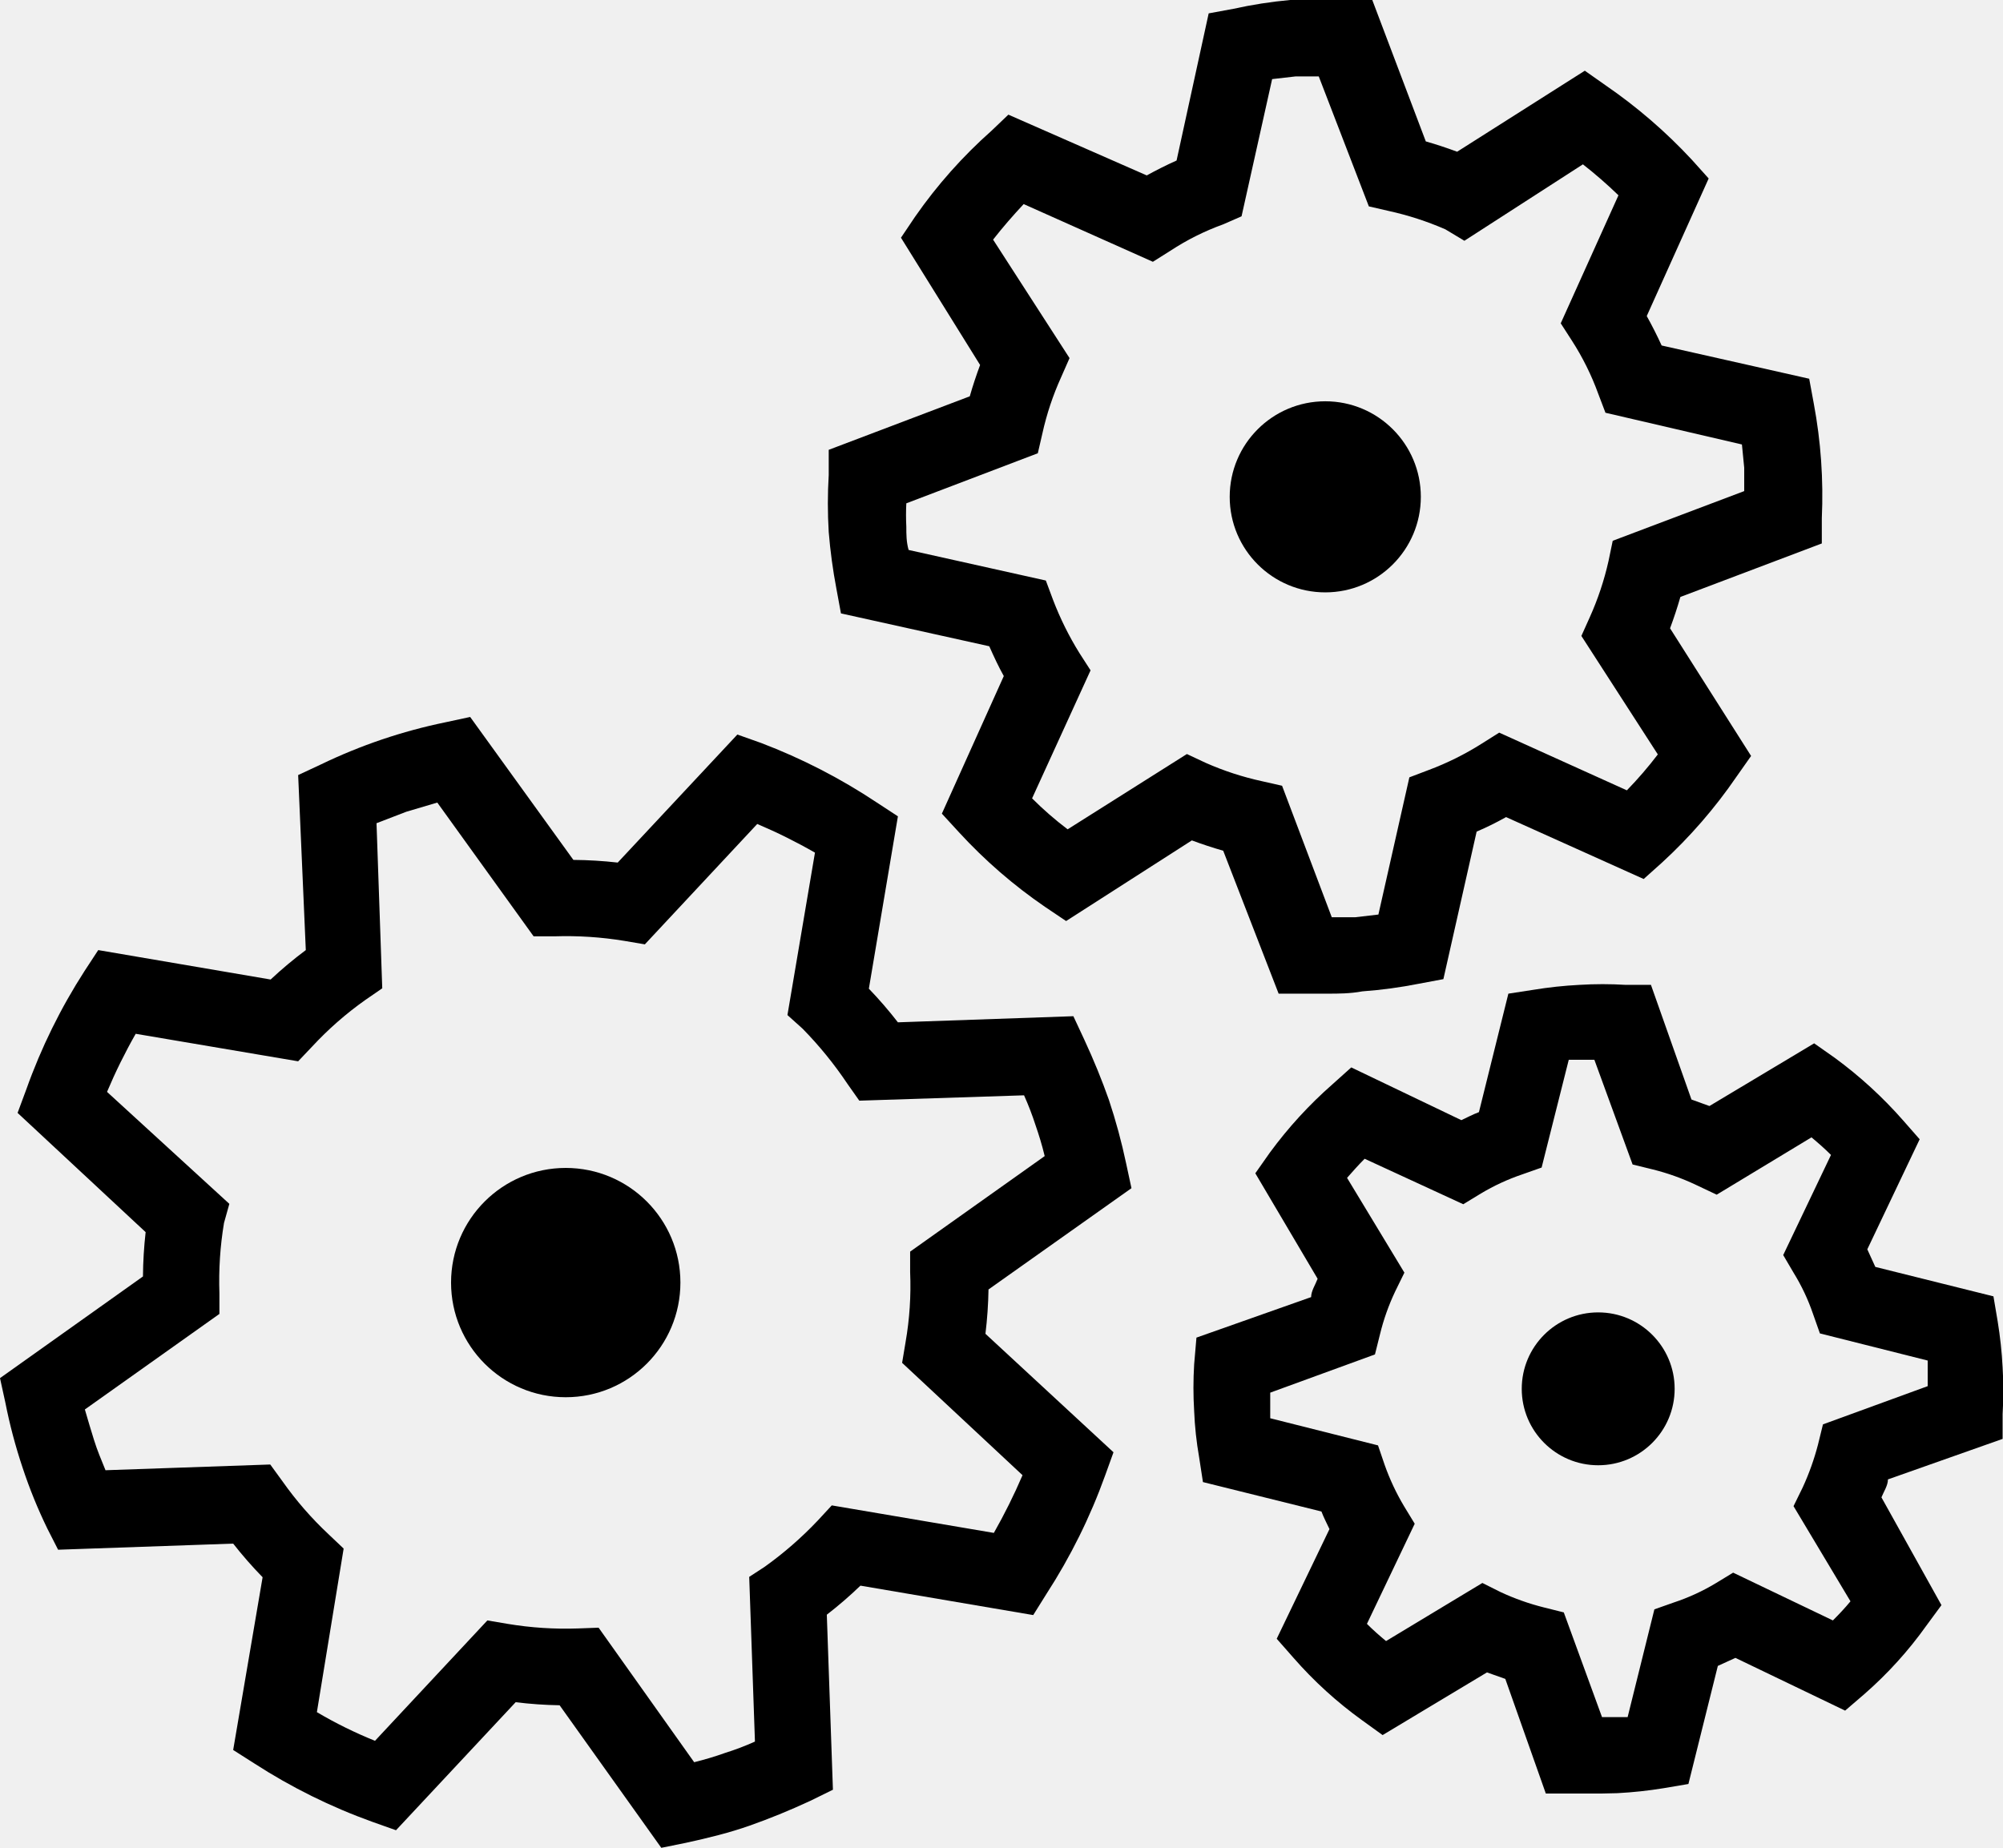
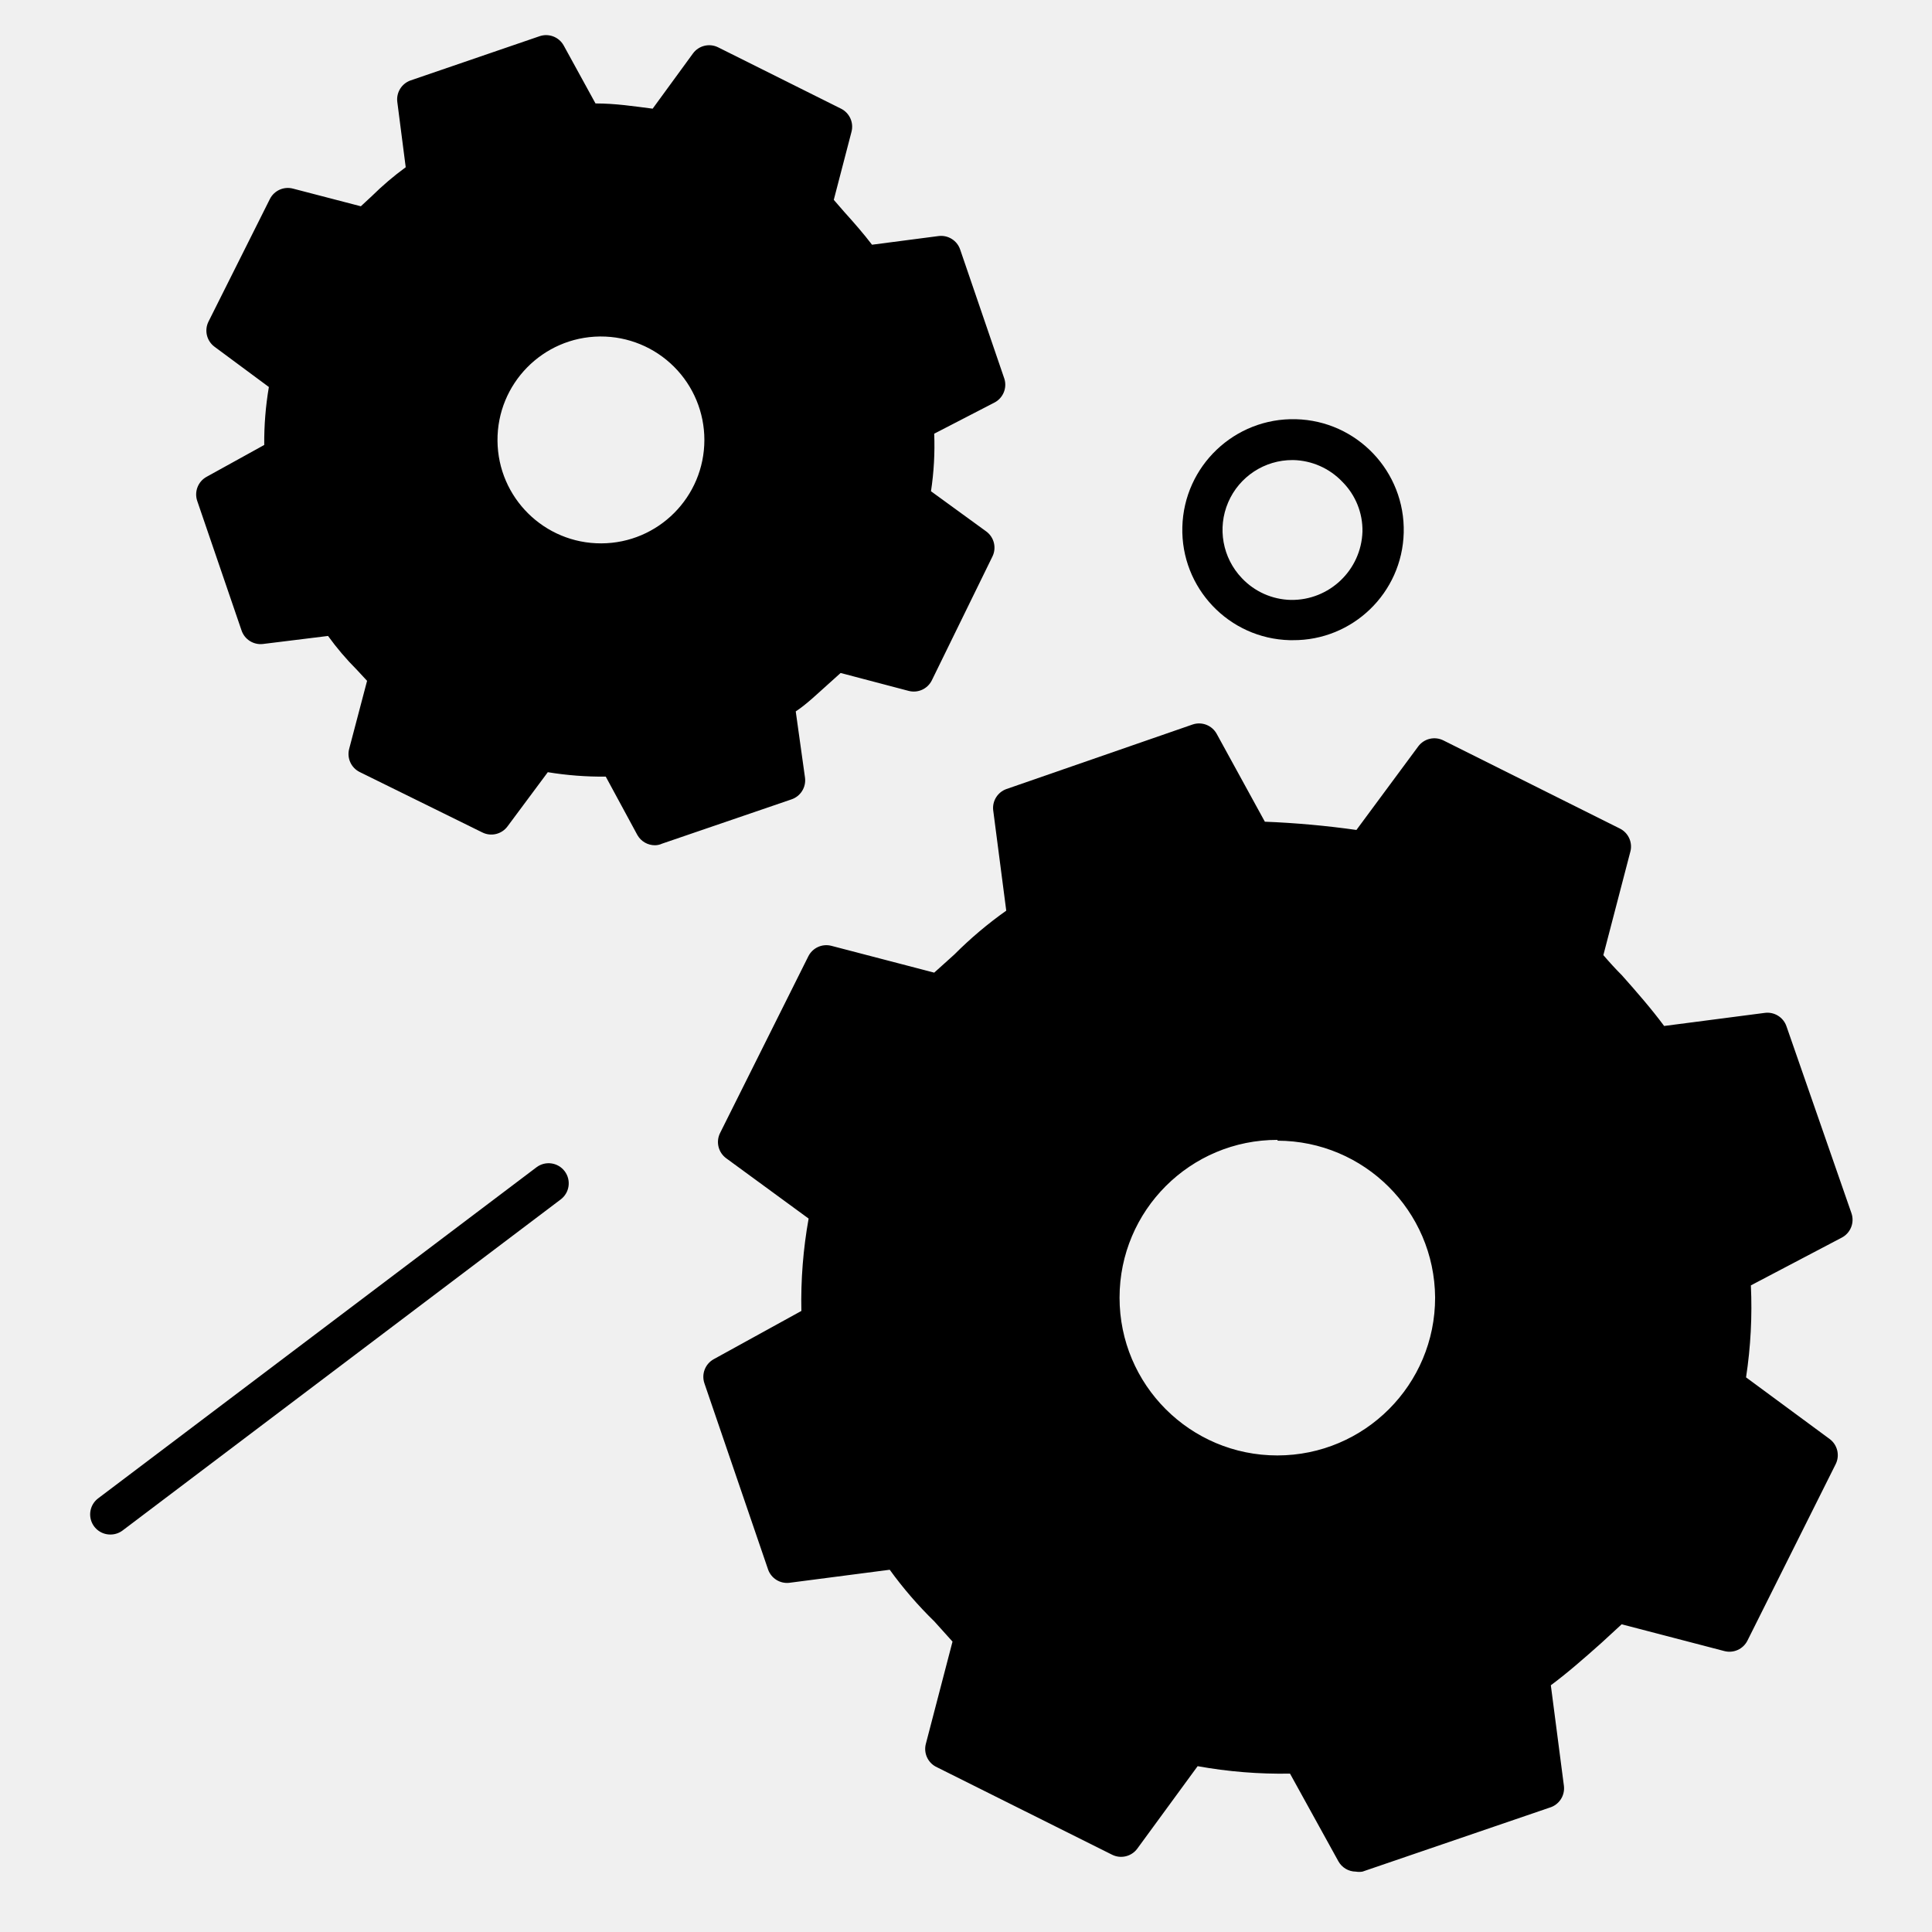
- <svg xmlns="http://www.w3.org/2000/svg" viewBox="0 0 52.4 48.35">
-   <path d="M17.3,48.35l-2.66-3.73a10.92,10.92,0,0,1-1.15-.08l-3.13,3.35-.62-.22a15.07,15.07,0,0,1-3.09-1.53l-.55-.35.77-4.52a10.77,10.77,0,0,1-.77-.88l-4.58.16L1.24,40a12.81,12.81,0,0,1-.65-1.6A13.73,13.73,0,0,1,.14,36.7L0,36.06,3.74,33.4a11.11,11.11,0,0,1,.07-1.16L.46,29.12l.23-.62a15,15,0,0,1,1.52-3.09l.36-.55,4.51.77A10.77,10.77,0,0,1,8,24.86L7.8,20.28,8.4,20a13.94,13.94,0,0,1,3.25-1.1l.65-.14L15,22.5a11.11,11.11,0,0,1,1.16.07l3.13-3.35.62.22A15.25,15.25,0,0,1,22.94,21l.55.36-.76,4.51a10.66,10.66,0,0,1,.76.88l4.59-.16.28.6c.26.56.47,1.08.65,1.59a15.21,15.21,0,0,1,.45,1.66l.14.65-3.74,2.65a11.11,11.11,0,0,1-.08,1.16L29.13,38l-.22.61a15.07,15.07,0,0,1-1.53,3.09l-.35.56-4.52-.77a10.66,10.66,0,0,1-.88.76l.16,4.58-.59.29c-.56.26-1.08.47-1.59.65s-1.07.32-1.67.45Zm-1.64-5.76,2.5,3.52c.28-.07.55-.15.8-.24a7,7,0,0,0,.79-.3l-.15-4.31L20,41a9.58,9.58,0,0,0,1.39-1.21l.37-.4,4.24.72a15.14,15.14,0,0,0,.75-1.51l-3.15-2.94.09-.54a8.54,8.54,0,0,0,.12-1.83l0-.54,3.52-2.5c-.07-.29-.15-.55-.24-.81a7.72,7.72,0,0,0-.3-.78l-4.31.14-.31-.44A10.05,10.05,0,0,0,21,26.92l-.4-.36.72-4.25a14.14,14.14,0,0,0-1.51-.75l-2.94,3.15-.53-.09a9.39,9.39,0,0,0-1.84-.12l-.54,0L11.44,21l-.81.24-.78.3L10,25.86l-.45.31a8.93,8.93,0,0,0-1.38,1.21l-.37.39-4.25-.72a14.29,14.29,0,0,0-.75,1.52L6,31.5,5.86,32a9.28,9.28,0,0,0-.12,1.84l0,.54-3.52,2.5c.08.28.16.54.24.8s.19.52.3.79l4.31-.15.32.44a9,9,0,0,0,1.21,1.39l.39.37L8.29,44.8a11.28,11.28,0,0,0,1.52.75l2.94-3.15.53.09a9.23,9.23,0,0,0,1.84.12Z" transform="translate(0 0)" />
-   <path d="M34.75,26H34.1l-.65,0L32,22.26c-.28-.08-.55-.17-.82-.27L27.89,24.1l-.55-.37a13.08,13.08,0,0,1-2.25-1.95l-.45-.49,1.62-3.6c-.14-.25-.26-.51-.38-.78L22,16.05l-.12-.65a14.09,14.09,0,0,1-.2-1.48,12.27,12.27,0,0,1,0-1.49l0-.66,3.69-1.4c.08-.28.17-.55.27-.82L23.57,6.22l.37-.55a12.71,12.71,0,0,1,2-2.25L26.38,3,30,4.59q.38-.21.78-.39L31.62.35l.65-.12A11.86,11.86,0,0,1,33.75,0a14.52,14.52,0,0,1,1.49,0l.66,0,1.4,3.7c.28.08.55.17.82.27l3.34-2.12.54.38a13.53,13.53,0,0,1,2.26,1.95l.44.49-1.62,3.6c.14.25.27.51.39.77l3.86.87.12.65a13.06,13.06,0,0,1,.21,3l0,.66-3.7,1.4c-.08.28-.17.55-.27.82l2.12,3.34-.38.54a13.08,13.08,0,0,1-1.95,2.25L43,23l-3.6-1.62a7.85,7.85,0,0,1-.77.38l-.87,3.86-.64.12a12.12,12.12,0,0,1-1.48.2C35.32,26,35,26,34.75,26Zm-3.7-6.27.49.23a7.67,7.67,0,0,0,1.47.48l.53.12L34.84,24l.62,0,.6-.07.81-3.59.5-.19a7.5,7.5,0,0,0,1.39-.69l.46-.29,3.34,1.51a10.3,10.3,0,0,0,.81-.94l-2-3.1.22-.49a7.69,7.69,0,0,0,.49-1.47l.11-.53,3.44-1.3c0-.21,0-.42,0-.61l-.06-.61L42,10.8l-.19-.5a6.93,6.93,0,0,0-.69-1.39l-.29-.45,1.51-3.35a11.72,11.72,0,0,0-.93-.81l-3.1,2L37.81,6a8,8,0,0,0-1.48-.48l-.52-.12L34.5,2l-.61,0-.61.07-.8,3.59L32,5.87a6.59,6.59,0,0,0-1.38.69l-.46.29L26.78,5.34c-.28.3-.55.61-.8.93l2,3.1-.22.5a7.46,7.46,0,0,0-.49,1.47l-.12.52-3.44,1.31a6.08,6.08,0,0,0,0,.61c0,.2,0,.4.06.61l3.59.8.19.51a8.18,8.18,0,0,0,.69,1.39l.29.45L27,20.89a9,9,0,0,0,.93.81Z" transform="translate(0 0)" />
-   <path d="M41.87,46.93l-.78,0-.65,0-1.06-3-.48-.17-2.73,1.64-.54-.39a10.63,10.63,0,0,1-1.79-1.63l-.44-.5,1.38-2.87c-.07-.15-.15-.3-.21-.46l-3.1-.77-.1-.65a9.09,9.09,0,0,1-.13-1.21,10,10,0,0,1,0-1.22L31.3,35l3-1.06c0-.16.11-.32.17-.48L32.84,30.7l.38-.54a11.14,11.14,0,0,1,1.64-1.79l.49-.44,2.88,1.38c.15-.07.3-.15.46-.21l.77-3.1.65-.1a10.86,10.86,0,0,1,1.21-.13,9.84,9.84,0,0,1,1.21,0l.66,0,1.06,3,.47.17,2.74-1.64.54.38a11.14,11.14,0,0,1,1.79,1.64l.43.49-1.37,2.88.21.46,3.09.77.11.65a11.12,11.12,0,0,1,.13,1.21,10.12,10.12,0,0,1,0,1.22l0,.65-3,1.06c0,.16-.11.32-.17.47L50.79,42l-.39.53a10.33,10.33,0,0,1-1.63,1.8l-.5.43L45.4,43.38l-.46.21-.77,3.09-.65.11a11.12,11.12,0,0,1-1.21.13Zm-3.09-5.51.48.24a6.32,6.32,0,0,0,1.13.4l.52.13,1,2.74h.34l.33,0,.7-2.82.51-.18a5.42,5.42,0,0,0,1.09-.5l.46-.28,2.61,1.25c.16-.16.32-.33.46-.5l-1.49-2.49.24-.49a6.75,6.75,0,0,0,.4-1.12l.13-.53,2.74-1c0-.11,0-.22,0-.34s0-.22,0-.33l-2.82-.71-.18-.51a5.33,5.33,0,0,0-.51-1.08l-.27-.46,1.25-2.62c-.16-.16-.33-.31-.51-.46l-2.48,1.5L44.36,31a6,6,0,0,0-1.12-.4l-.53-.13-1-2.74h-.34l-.33,0-.71,2.82-.51.18a5.6,5.6,0,0,0-1.08.5l-.46.28L35.7,30.32c-.16.16-.31.33-.46.5l1.5,2.48-.24.49a5.81,5.81,0,0,0-.4,1.13l-.13.52-2.74,1v.34l0,.33,2.82.71.17.5a6.06,6.06,0,0,0,.51,1.09l.28.46-1.25,2.62c.16.16.33.31.5.45Z" transform="translate(0 0)" />
-   <circle cx="14.8" cy="33.56" r="3" />
-   <circle cx="34.67" cy="13" r="2.5" />
-   <circle cx="41.81" cy="36.34" r="2" />
+ <svg xmlns="http://www.w3.org/2000/svg" viewBox="0 0 96 96">
+   <g opacity="0">
+     <rect width="96" height="96" fill="#fff" />
+   </g>
+   <path d="M64.23,31.81h-.14a5.48,5.48,0,0,1-5.34-5.62,5.48,5.48,0,1,1,11,.28h0A5.48,5.48,0,0,1,64.23,31.81Zm0-8.95a3.47,3.47,0,0,0-2.52,5.87,3.45,3.45,0,0,0,2.43,1.08,3.51,3.51,0,0,0,3.56-3.39h0a3.41,3.41,0,0,0-1-2.48,3.47,3.47,0,0,0-2.44-1.08Z" />
+   <path d="M45.41,21,49,19.15l-2.2-6.43-3.89.51c-.68-1-1.69-2-2.54-3l1-3.9-6.09-3L32.89,6.46A30,30,0,0,0,29,6.13L27.14,2.74l-6.43,2.2.51,3.89a22,22,0,0,0-3,2.54l-3.89-1-3,6.09,3.21,2.37a15.77,15.77,0,0,0-.34,3.89l-3.38,1.86L12.93,31l3.89-.5a21.78,21.78,0,0,0,2.54,3l-1,3.89,6.09,3,2.37-3.22a15.07,15.07,0,0,0,3.89.34L32.55,41,39,38.77l-.51-3.89c1-.67,2-1.69,3.05-2.53l3.89,1,3-6.09L45.24,24.9A14.92,14.92,0,0,0,45.41,21ZM29.84,28A6.14,6.14,0,1,1,36,21.86,6.13,6.13,0,0,1,29.84,28Z" class="sgmaincolor" />
+   <path d="M32.55,42a1,1,0,0,1-.88-.51L30.1,38.59a16.81,16.81,0,0,1-2.88-.22l-2,2.69a1,1,0,0,1-1.26.3l-6.09-3a1,1,0,0,1-.52-1.15l.89-3.38-.51-.55a13.89,13.89,0,0,1-1.43-1.68L13.06,32A1,1,0,0,1,12,31.32l-2.2-6.43a1,1,0,0,1,.47-1.2l2.86-1.58a16.32,16.32,0,0,1,.23-2.88l-2.7-2a1,1,0,0,1-.3-1.25l3.05-6.09a1,1,0,0,1,1.14-.52l3.38.88.55-.51a14.85,14.85,0,0,1,1.68-1.43l-.42-3.26A1,1,0,0,1,20.39,4l6.42-2.2a1,1,0,0,1,1.2.46l1.58,2.88c1,0,1.9.14,2.84.26l2-2.74a1,1,0,0,1,1.25-.31L41.79,5.4a1,1,0,0,1,.52,1.15l-.88,3.38.53.61c.47.52.95,1.07,1.37,1.62l3.3-.43a1,1,0,0,1,1.08.67l2.2,6.43A1,1,0,0,1,49.42,20l-3,1.55a15.06,15.06,0,0,1-.16,2.86l2.75,2a1,1,0,0,1,.3,1.25L46.3,33.81a1,1,0,0,1-1.15.52l-3.38-.89-.6.54c-.53.47-1.07,1-1.63,1.37L40,38.64a1,1,0,0,1-.67,1.08l-6.43,2.2A.86.86,0,0,1,32.55,42ZM26.8,36.25a1,1,0,0,1,.24,0,14.3,14.3,0,0,0,3.65.31,1,1,0,0,1,.88.52L33,39.75l4.86-1.66L37.48,35a1,1,0,0,1,.44-1,17.74,17.74,0,0,0,1.92-1.57c.34-.31.69-.61,1-.9a1,1,0,0,1,.89-.2l3.11.81,2.3-4.61-2.54-1.87a1,1,0,0,1-.39-.93l0-.23a13.14,13.14,0,0,0,.15-3.41,1,1,0,0,1,.52-1l2.8-1.47-1.66-4.84-3.08.4a1,1,0,0,1-1-.43,20.54,20.54,0,0,0-1.57-1.93c-.31-.34-.62-.69-.91-1a1,1,0,0,1-.2-.9l.81-3.1L35.56,4.52,33.69,7.06a1,1,0,0,1-.93.4l-.39,0A26.1,26.1,0,0,0,29,7.13a1,1,0,0,1-.88-.52L26.67,4,21.81,5.62l.4,3.08a1,1,0,0,1-.5,1,10.92,10.92,0,0,0-1.88,1.51c-.33.32-.66.63-1,.93a1,1,0,0,1-.89.2l-3.11-.81-2.3,4.61L15,18a1,1,0,0,1,.38,1,14.86,14.86,0,0,0-.31,3.64,1,1,0,0,1-.52.88L12,25l1.66,4.86,3.08-.41a1,1,0,0,1,1,.5,10.13,10.13,0,0,0,1.51,1.88c.32.33.63.67.92,1a1,1,0,0,1,.2.89l-.81,3.11,4.61,2.3L26,36.66A1,1,0,0,1,26.8,36.25Zm3-7.26A7.14,7.14,0,1,1,37,21.86,7.14,7.14,0,0,1,29.84,29Zm0-12.27A5.14,5.14,0,1,0,35,21.86,5.14,5.14,0,0,0,29.84,16.72Z" />
+   <path d="M85.89,63.3,91,60.62l-3.17-9.26-5.6.73a56.43,56.43,0,0,0-3.65-4.38L80,42.11l-8.77-4.39-3.41,4.63a44.1,44.1,0,0,0-5.6-.49L59.58,37l-9.26,3.17.73,5.6a31.41,31.41,0,0,0-4.38,3.65L41.07,48l-4.39,8.77,4.63,3.41a22.64,22.64,0,0,0-.49,5.6L36,68.41l3.17,9.26,5.6-.73a32.19,32.19,0,0,0,3.66,4.38l-1.47,5.6,8.77,4.39,3.41-4.63a21.71,21.71,0,0,0,5.6.49L67.37,92l9.26-3.17-.73-5.6c1.46-1,2.92-2.44,4.38-3.65l5.61,1.46,4.38-8.77L85.64,68.9A21.51,21.51,0,0,0,85.89,63.3Zm-22.41,10a8.84,8.84,0,1,1,8.83-8.84A8.84,8.84,0,0,1,63.48,73.35Z" class="sgmaincolor" />
+   <path d="M67.37,93a1,1,0,0,1-.87-.52l-2.4-4.35a23.41,23.41,0,0,1-4.59-.37l-3,4.1a1,1,0,0,1-1.25.3l-8.77-4.38A1,1,0,0,1,46,86.67l1.33-5.1-.9-1A19.83,19.83,0,0,1,44.21,78l-5,.65A1,1,0,0,1,38.17,78L35,68.73a1,1,0,0,1,.46-1.19l4.36-2.4a23.2,23.2,0,0,1,.36-4.59l-4.1-3a1,1,0,0,1-.3-1.25l4.38-8.77A1,1,0,0,1,41.32,47l5.1,1.33c.33-.29.65-.59,1-.9A19.77,19.77,0,0,1,50,45.25l-.65-5A1,1,0,0,1,50,39.21L59.26,36a1,1,0,0,1,1.2.47l2.39,4.36a45,45,0,0,1,4.55.41l3.07-4.15a1,1,0,0,1,1.25-.3l8.77,4.38A1,1,0,0,1,81,42.36l-1.33,5.1c.3.35.61.69.92,1,.73.82,1.47,1.67,2.1,2.52l5-.65a1,1,0,0,1,1.08.67L92,60.29a1,1,0,0,1-.49,1.21L87,63.87a23.07,23.07,0,0,1-.24,4.57l4.15,3.06a1,1,0,0,1,.3,1.26l-4.38,8.76a1,1,0,0,1-1.15.52l-5.1-1.33-1,.92c-.82.73-1.67,1.48-2.52,2.11l.65,5A1,1,0,0,1,77,89.82L67.7,93A1,1,0,0,1,67.37,93Zm-8.28-7.36.25,0a20.79,20.79,0,0,0,5.35.46,1,1,0,0,1,.88.51l2.28,4.14,7.68-2.63-.62-4.79a1,1,0,0,1,.43-1,26.89,26.89,0,0,0,2.82-2.3c.49-.44,1-.88,1.48-1.29a1,1,0,0,1,.9-.2l4.81,1.25L89,72.61l-4-2.91a1,1,0,0,1-.4-.93l0-.32a19.4,19.4,0,0,0,.2-5,1,1,0,0,1,.53-1l4.36-2.28-2.63-7.67-4.79.62a1,1,0,0,1-1-.43,28,28,0,0,0-2.3-2.82c-.44-.49-.88-1-1.29-1.48a1,1,0,0,1-.2-.89l1.26-4.82L71.58,39l-2.91,3.95a1,1,0,0,1-.93.4l-.58-.07a37.22,37.22,0,0,0-4.9-.41,1,1,0,0,1-.88-.52l-2.27-4.13-7.69,2.63.63,4.79a1,1,0,0,1-.5,1,15.41,15.41,0,0,0-2.79,2.24c-.47.45-.95.89-1.45,1.31a1,1,0,0,1-.89.2L41.6,49.12,38,56.41l3.95,2.91a1,1,0,0,1,.37,1,21.84,21.84,0,0,0-.46,5.36,1,1,0,0,1-.51.88l-4.14,2.27,2.63,7.69,4.79-.63a1,1,0,0,1,1,.5,15.07,15.07,0,0,0,2.24,2.79c.45.47.9,1,1.31,1.45a1,1,0,0,1,.2.89l-1.25,4.82L55.38,90l2.91-4A1,1,0,0,1,59.09,85.68Zm4.39-11.33a9.84,9.84,0,1,1,9.83-9.84A9.85,9.85,0,0,1,63.48,74.35Zm0-17.67a7.84,7.84,0,1,0,7.83,7.83A7.85,7.85,0,0,0,63.48,56.68Z" />
+   <path d="M5.49,76.25a1,1,0,0,1-.61-1.8L26.66,58a1,1,0,1,1,1.2,1.6L6.09,76.05A1,1,0,0,1,5.49,76.25Z" />
+   <rect x="92" y="-0.08" width="144" height="144" fill="#fff" opacity="0" />
</svg>
